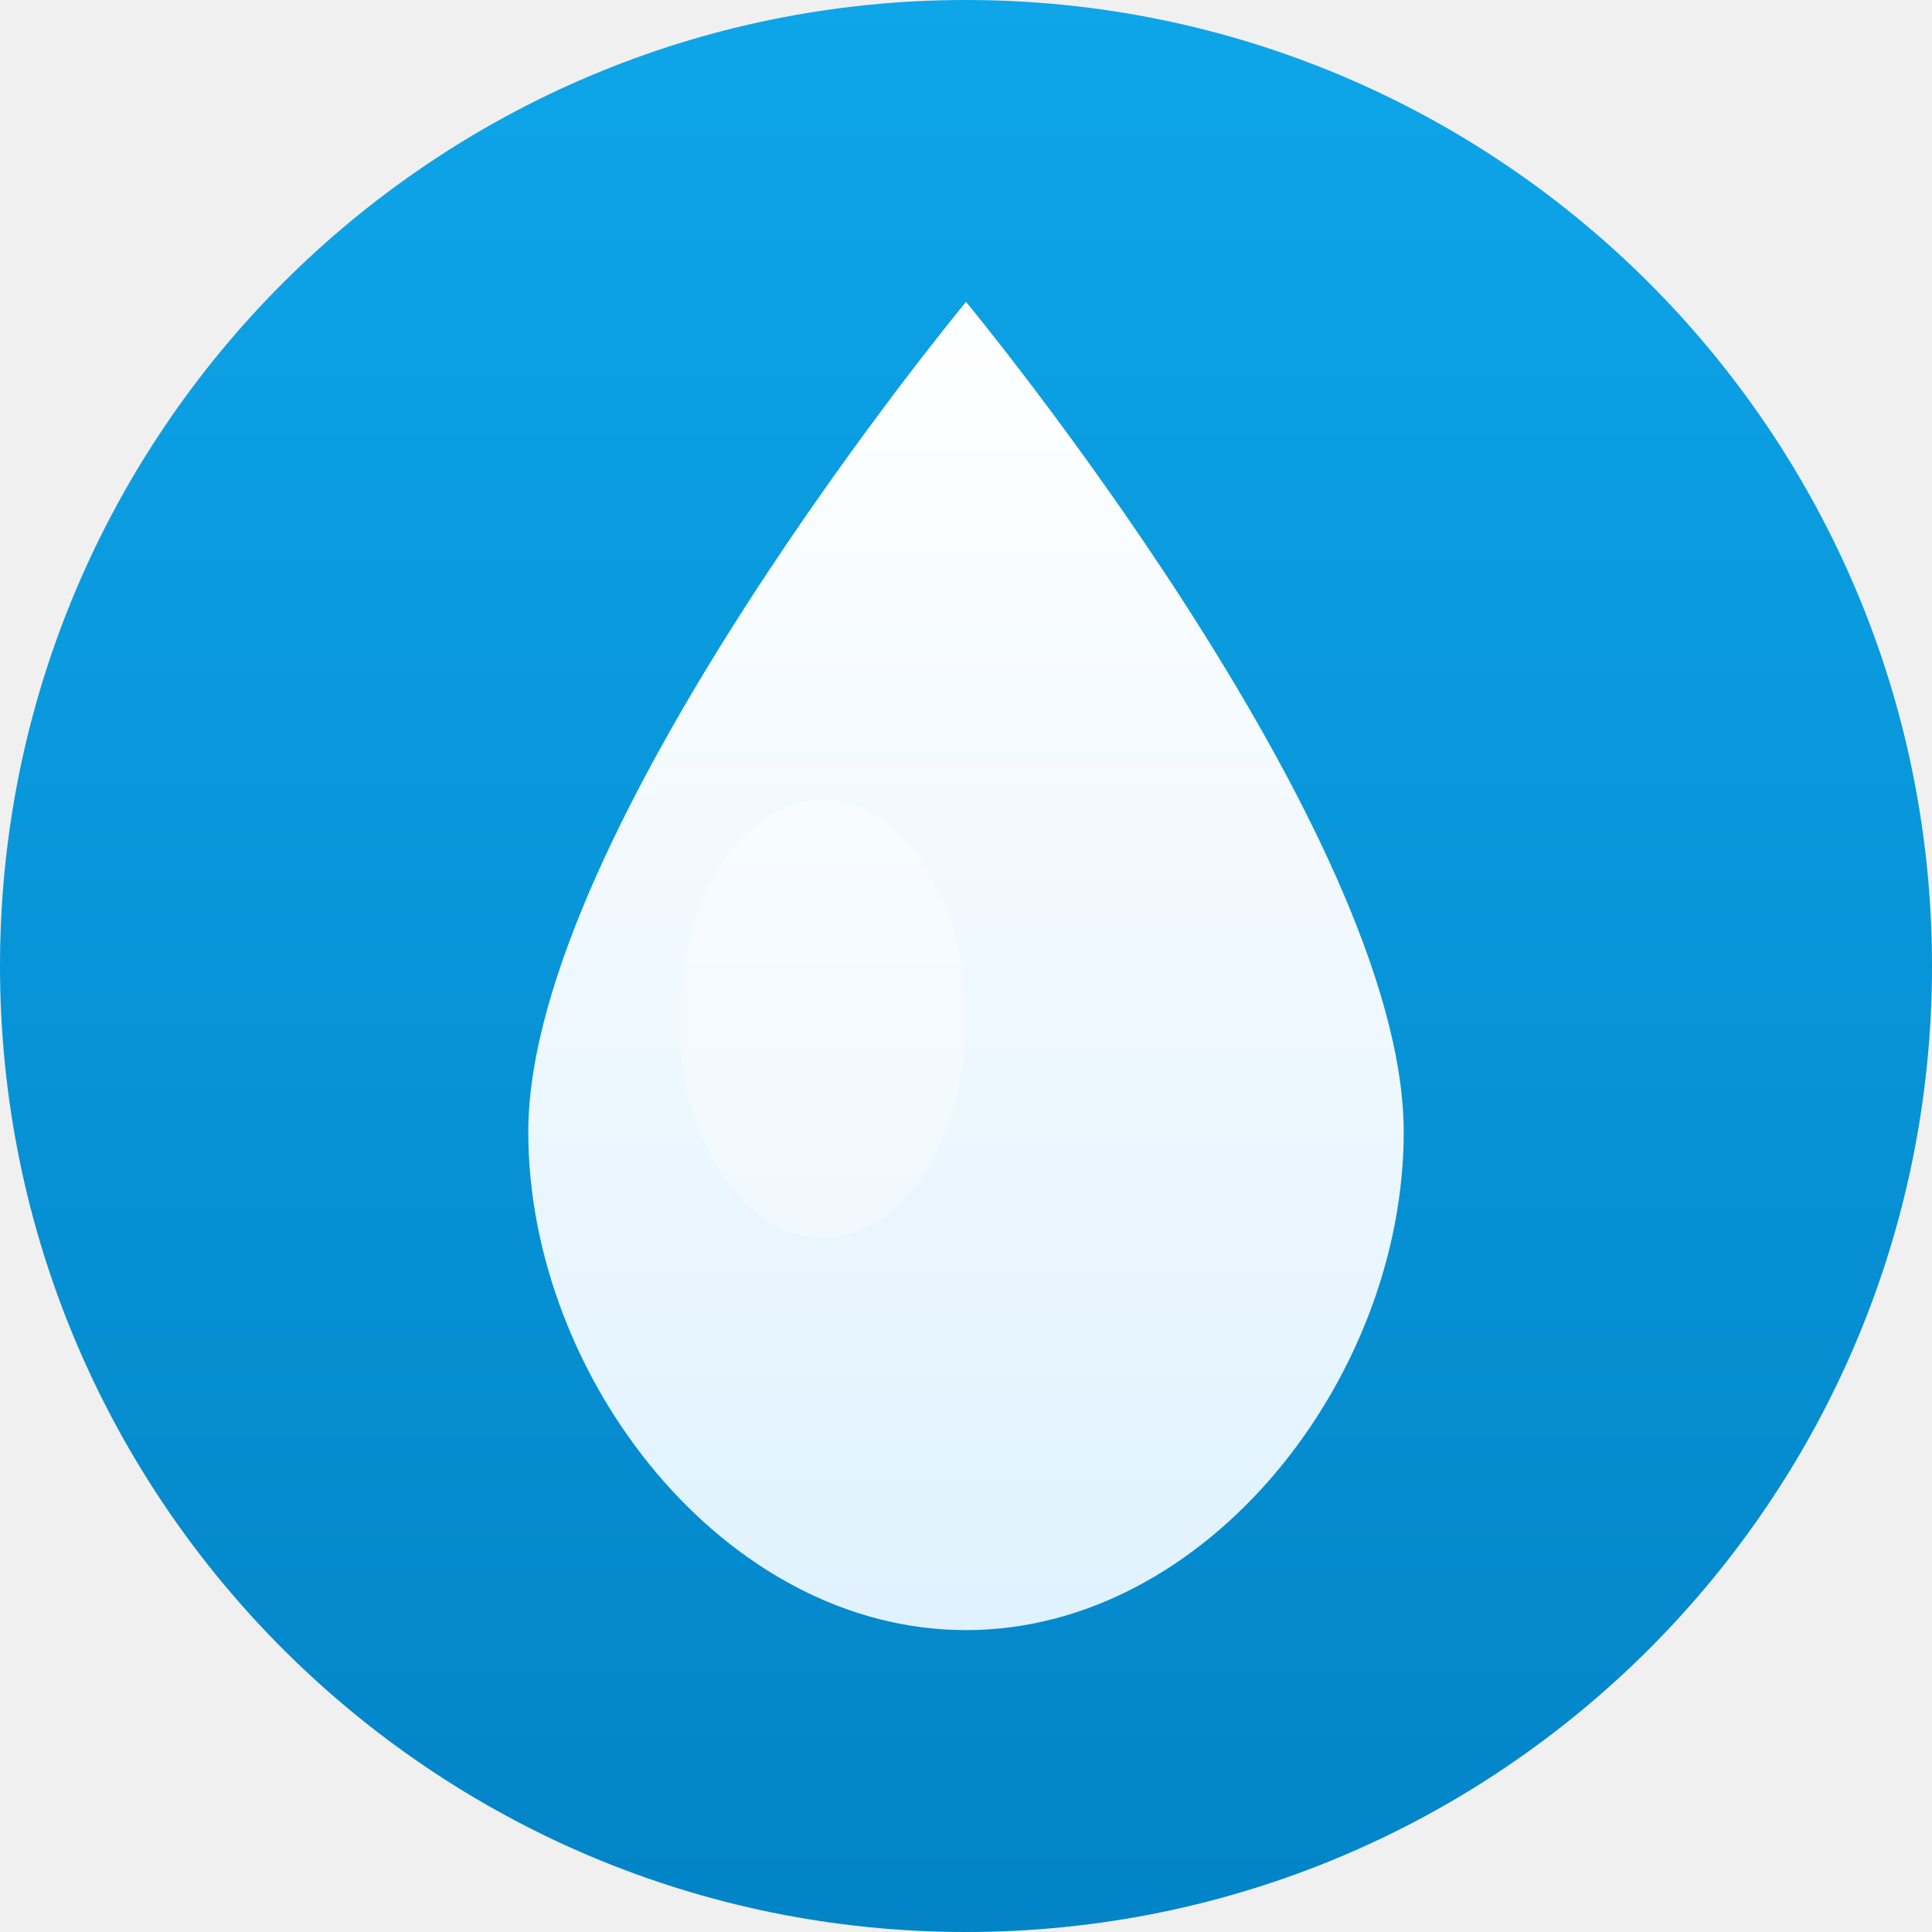
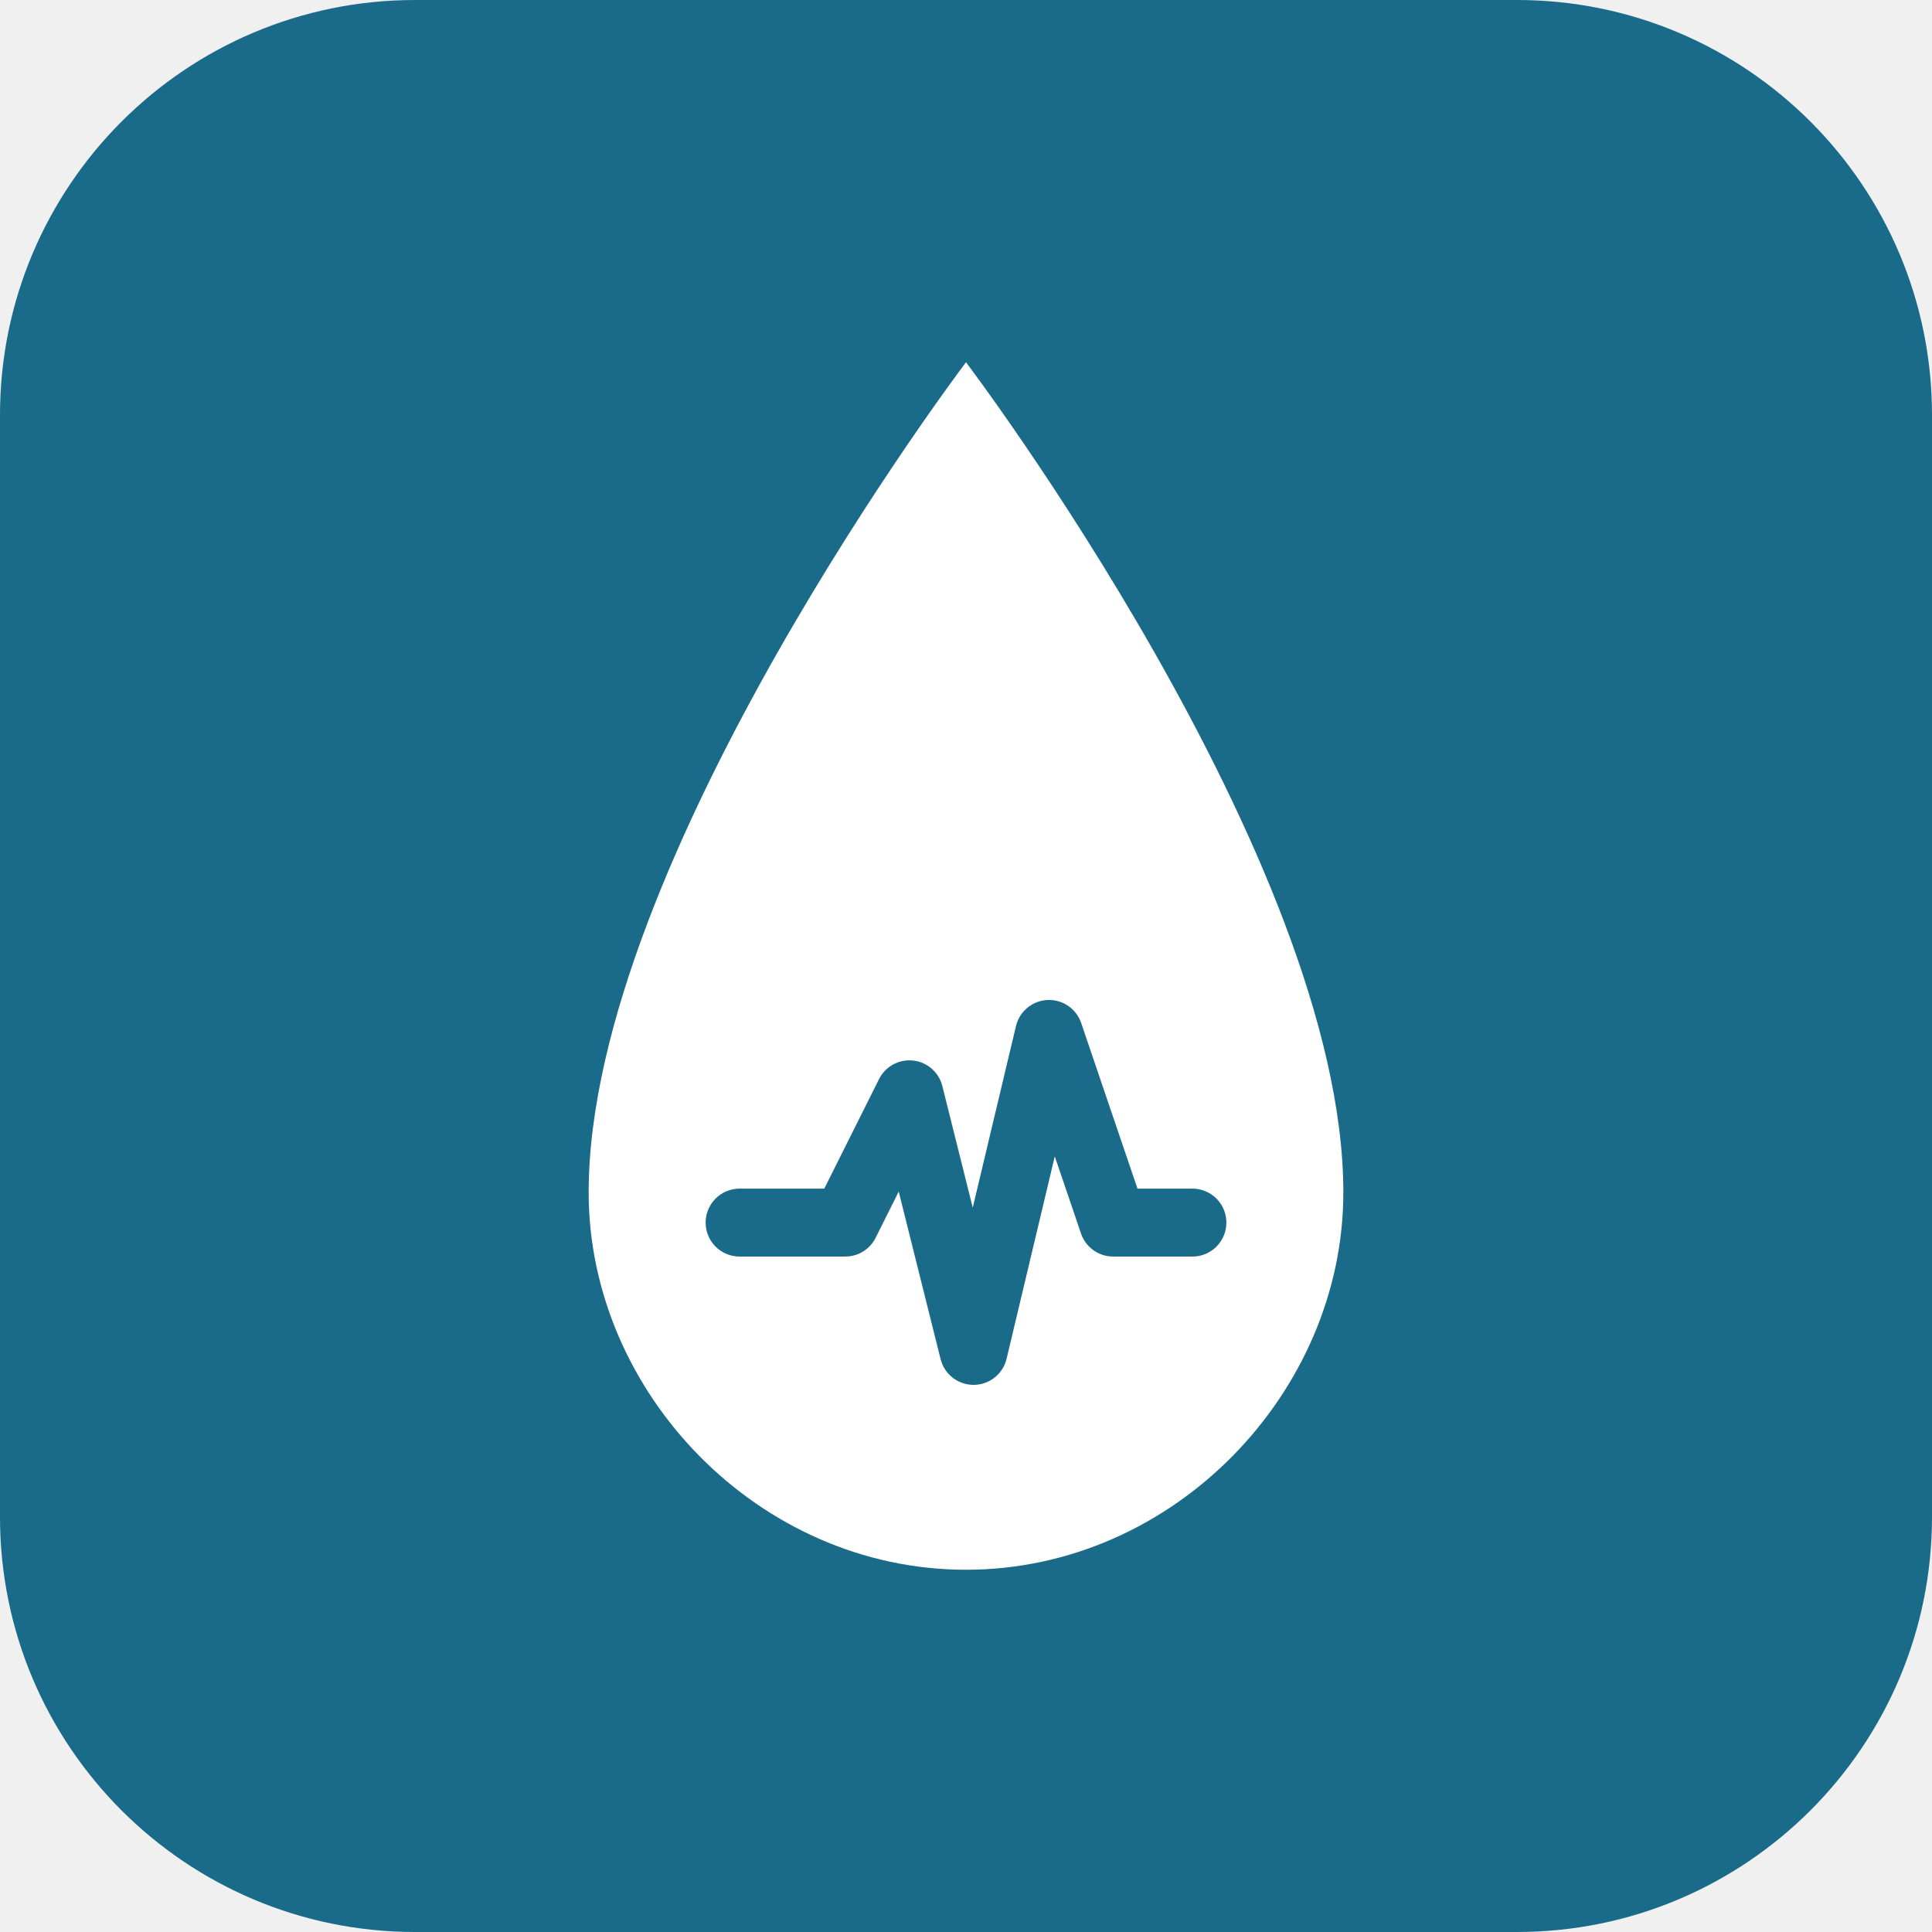
<svg xmlns="http://www.w3.org/2000/svg" viewBox="0 0 512 512">
-   <defs>
-     <linearGradient id="bg" x1="0%" y1="0%" x2="0%" y2="100%">
-       <stop offset="0%" style="stop-color:#0ea5e9;stop-opacity:1" />
-       <stop offset="100%" style="stop-color:#0284c7;stop-opacity:1" />
-     </linearGradient>
-     <linearGradient id="drop" x1="0%" y1="0%" x2="0%" y2="100%">
-       <stop offset="0%" style="stop-color:#ffffff;stop-opacity:1" />
-       <stop offset="100%" style="stop-color:#e0f2fe;stop-opacity:1" />
-     </linearGradient>
-   </defs>
-   <circle cx="256" cy="256" r="256" fill="url(#bg)" />
-   <path d="M256 80 C256 80 140 220 140 300 C140 365 192 432 256 432 C320 432 372 365 372 300 C372 220 256 80 256 80 Z" fill="url(#drop)" />
-   <ellipse cx="218" cy="270" rx="38" ry="58" fill="rgba(255,255,255,0.35)" />
+   <rect width="512" height="512" rx="110" ry="110" fill="#1A6B8A" />
+   <path d="M256 96 C256 96 156 228 156 316 C156 369.019 200.981 416 256 416 C311.019 416 356 369.019 356 316 C356 228 256 96 256 96 Z" fill="#FFFFFF" />
+   <path d="M196 324 H224 L241 290 L258 358 L278 274 L295 324 H316" fill="none" stroke="#1A6B8A" stroke-width="18" stroke-linecap="round" stroke-linejoin="round" />
</svg>
